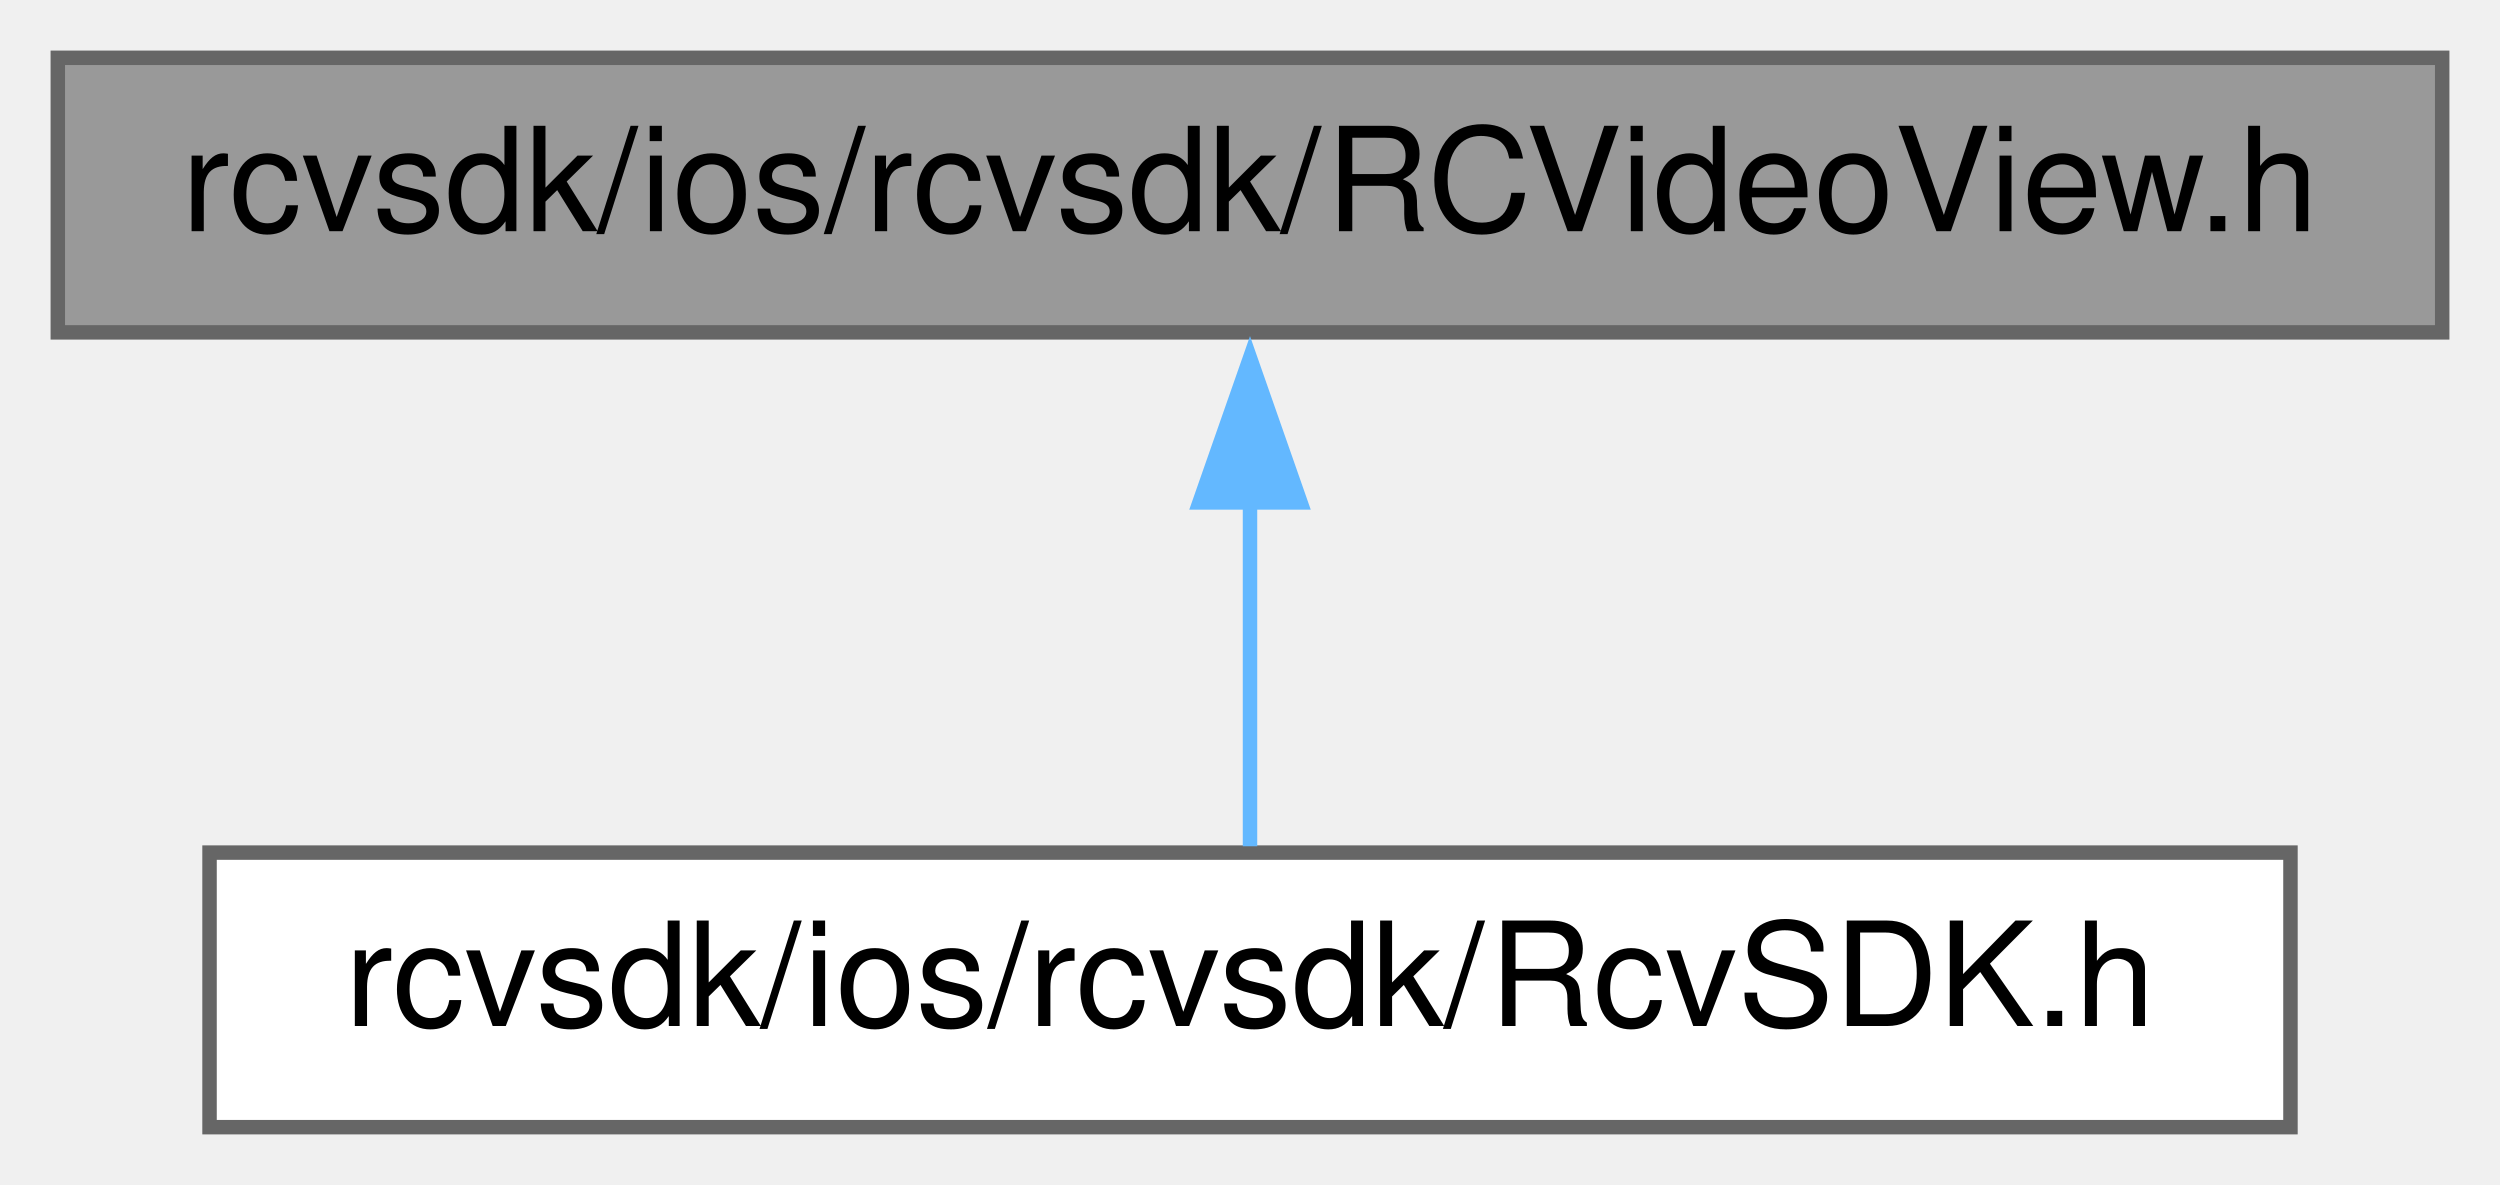
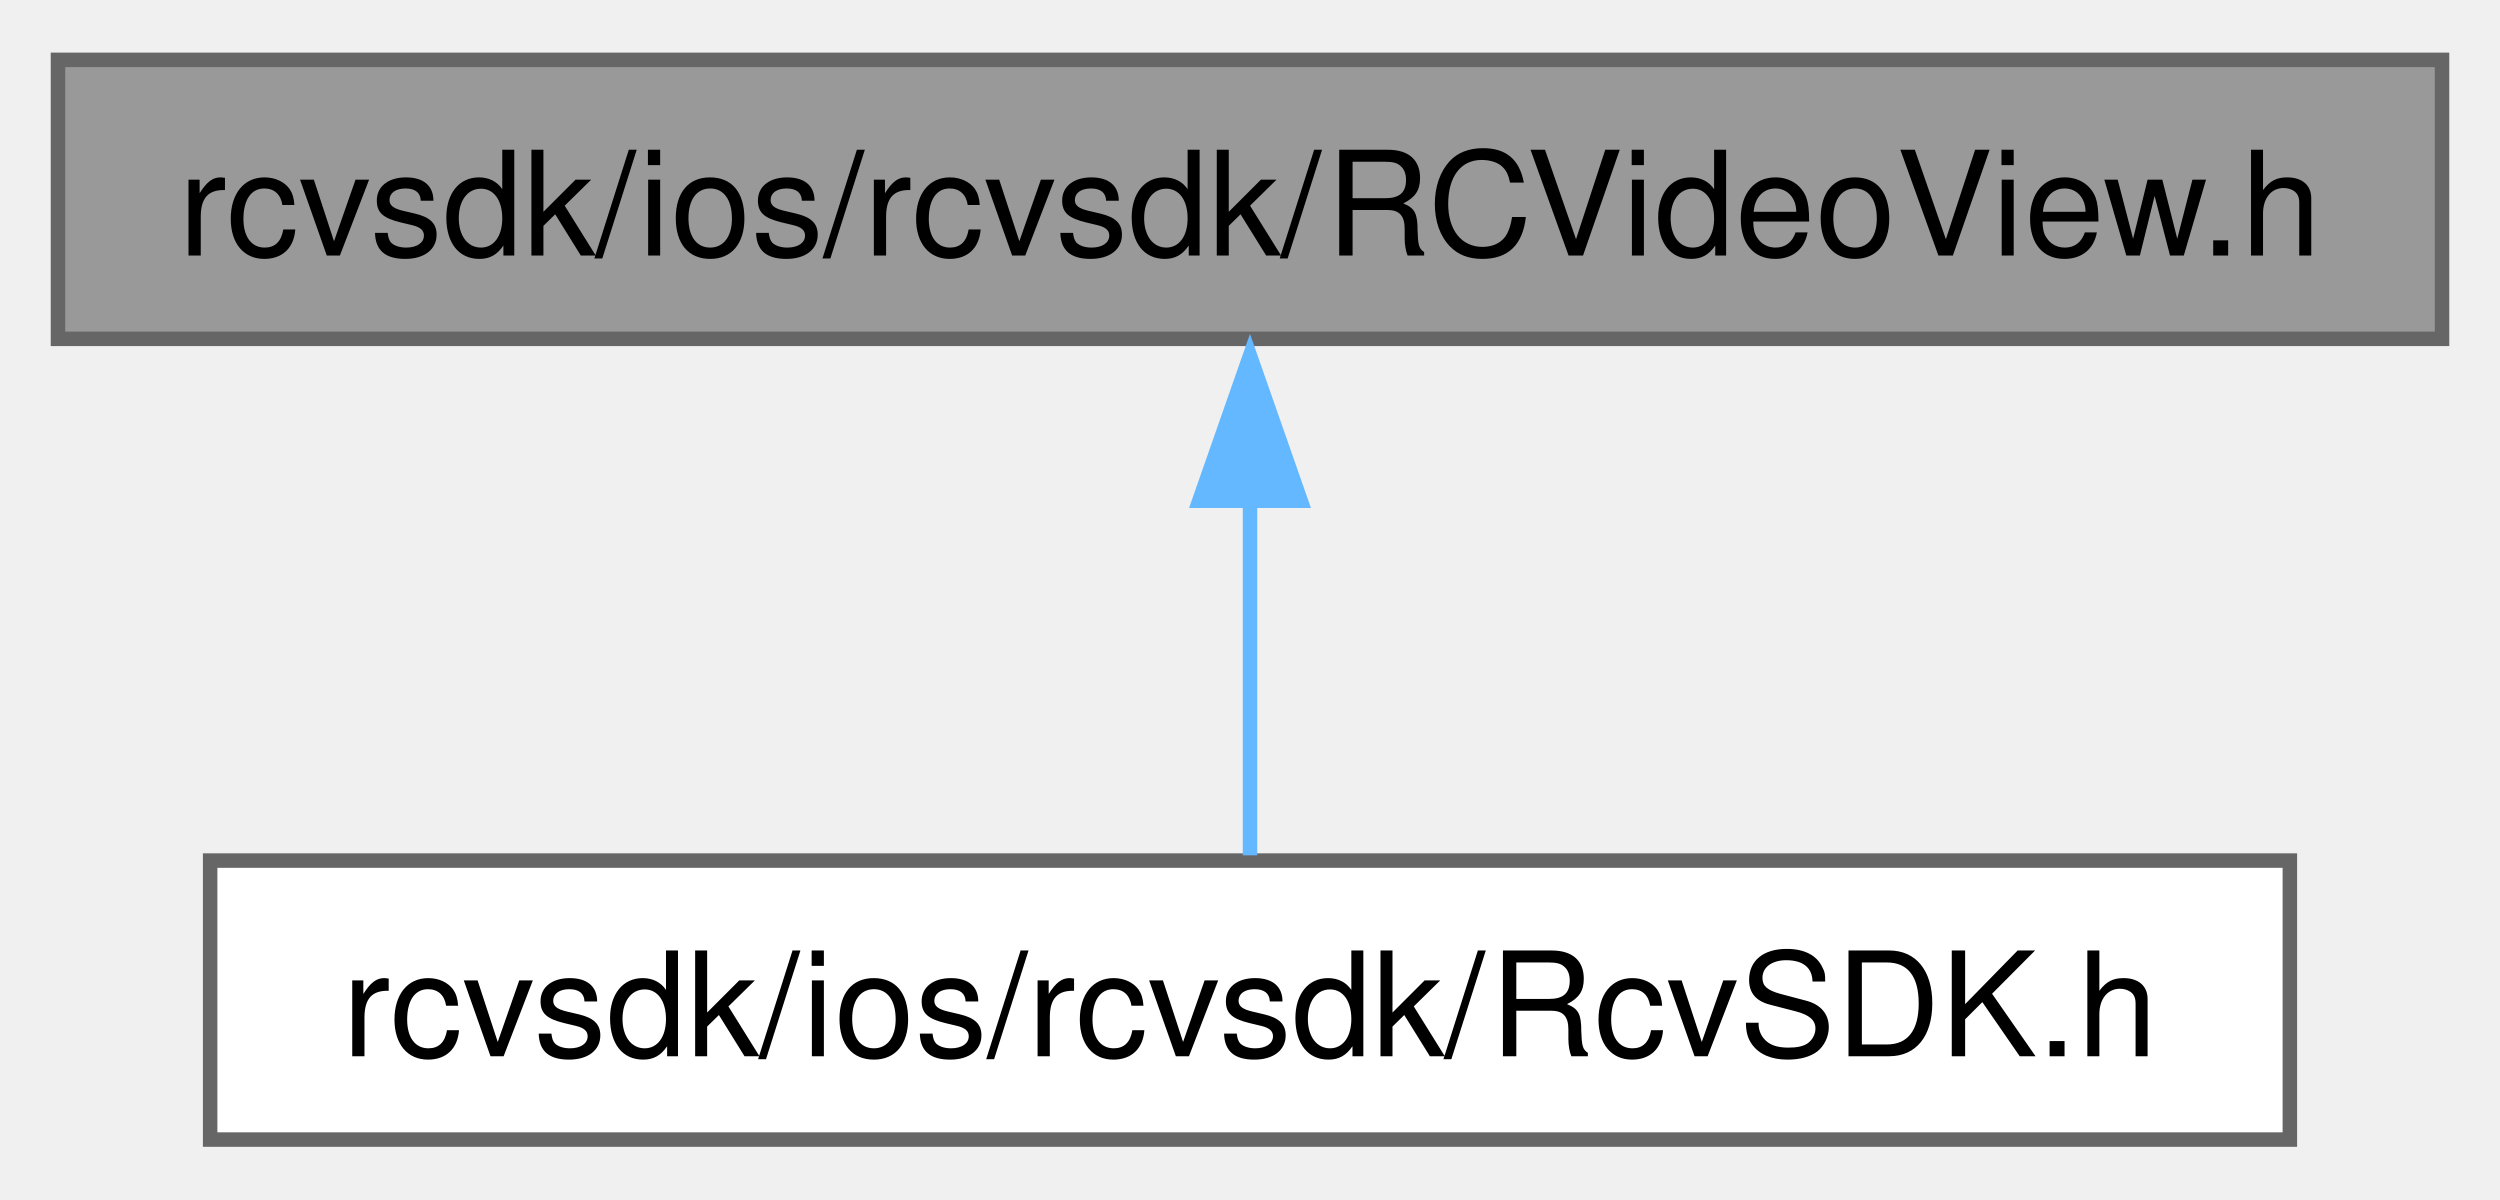
- <svg xmlns="http://www.w3.org/2000/svg" xmlns:xlink="http://www.w3.org/1999/xlink" width="173pt" height="82pt" viewBox="0.00 0.00 173.00 82.00">
-   <g id="graph0" class="graph" transform="scale(1 1) rotate(0) translate(4 78)">
+ <svg xmlns="http://www.w3.org/2000/svg" xmlns:xlink="http://www.w3.org/1999/xlink" width="173pt" height="83pt" viewBox="0.00 0.00 172.50 82.50">
+   <g id="graph0" class="graph" transform="scale(1 1) rotate(0) translate(4 78.5)">
    <g id="node1" class="node">
      <g id="a_node1">
        <a xlink:title=" ">
-           <polygon fill="#999999" stroke="#666666" points="165,-74 0,-74 0,-55 165,-55 165,-74" />
-           <text text-anchor="middle" x="82.5" y="-62" font-family="Helvetica,sans-Serif" font-size="10.00">rcvsdk/ios/rcvsdk/RCVideoView.h</text>
+           <polygon fill="#999999" stroke="#666666" points="164.5,-74.5 0,-74.5 0,-55.25 164.5,-55.25 164.5,-74.5" />
+           <text text-anchor="middle" x="82.25" y="-61" font-family="Helvetica,sans-Serif" font-size="10.00">rcvsdk/ios/rcvsdk/RCVideoView.h</text>
        </a>
      </g>
    </g>
    <g id="node2" class="node">
      <g id="a_node2">
        <a xlink:href="_rcv_s_d_k_8h.html" target="_top" xlink:title=" ">
-           <polygon fill="white" stroke="#666666" points="154.5,-19 10.5,-19 10.5,0 154.5,0 154.5,-19" />
-           <text text-anchor="middle" x="82.5" y="-7" font-family="Helvetica,sans-Serif" font-size="10.00">rcvsdk/ios/rcvsdk/RcvSDK.h</text>
+           <polygon fill="white" stroke="#666666" points="154,-19.25 10.5,-19.25 10.5,0 154,0 154,-19.25" />
+           <text text-anchor="middle" x="82.25" y="-5.75" font-family="Helvetica,sans-Serif" font-size="10.00">rcvsdk/ios/rcvsdk/RcvSDK.h</text>
        </a>
      </g>
    </g>
    <g id="edge1" class="edge">
-       <path fill="none" stroke="#63b8ff" d="M82.5,-43.35C82.5,-35.1 82.5,-25.97 82.5,-19.44" />
-       <polygon fill="#63b8ff" stroke="#63b8ff" points="79,-43.23 82.5,-53.23 86,-43.23 79,-43.23" />
+       <path fill="none" stroke="#63b8ff" d="M82.25,-44.21C82.25,-35.77 82.25,-26.33 82.25,-19.61" />
+       <polygon fill="#63b8ff" stroke="#63b8ff" points="78.75,-44.08 82.25,-54.08 85.75,-44.08 78.75,-44.08" />
    </g>
  </g>
</svg>
